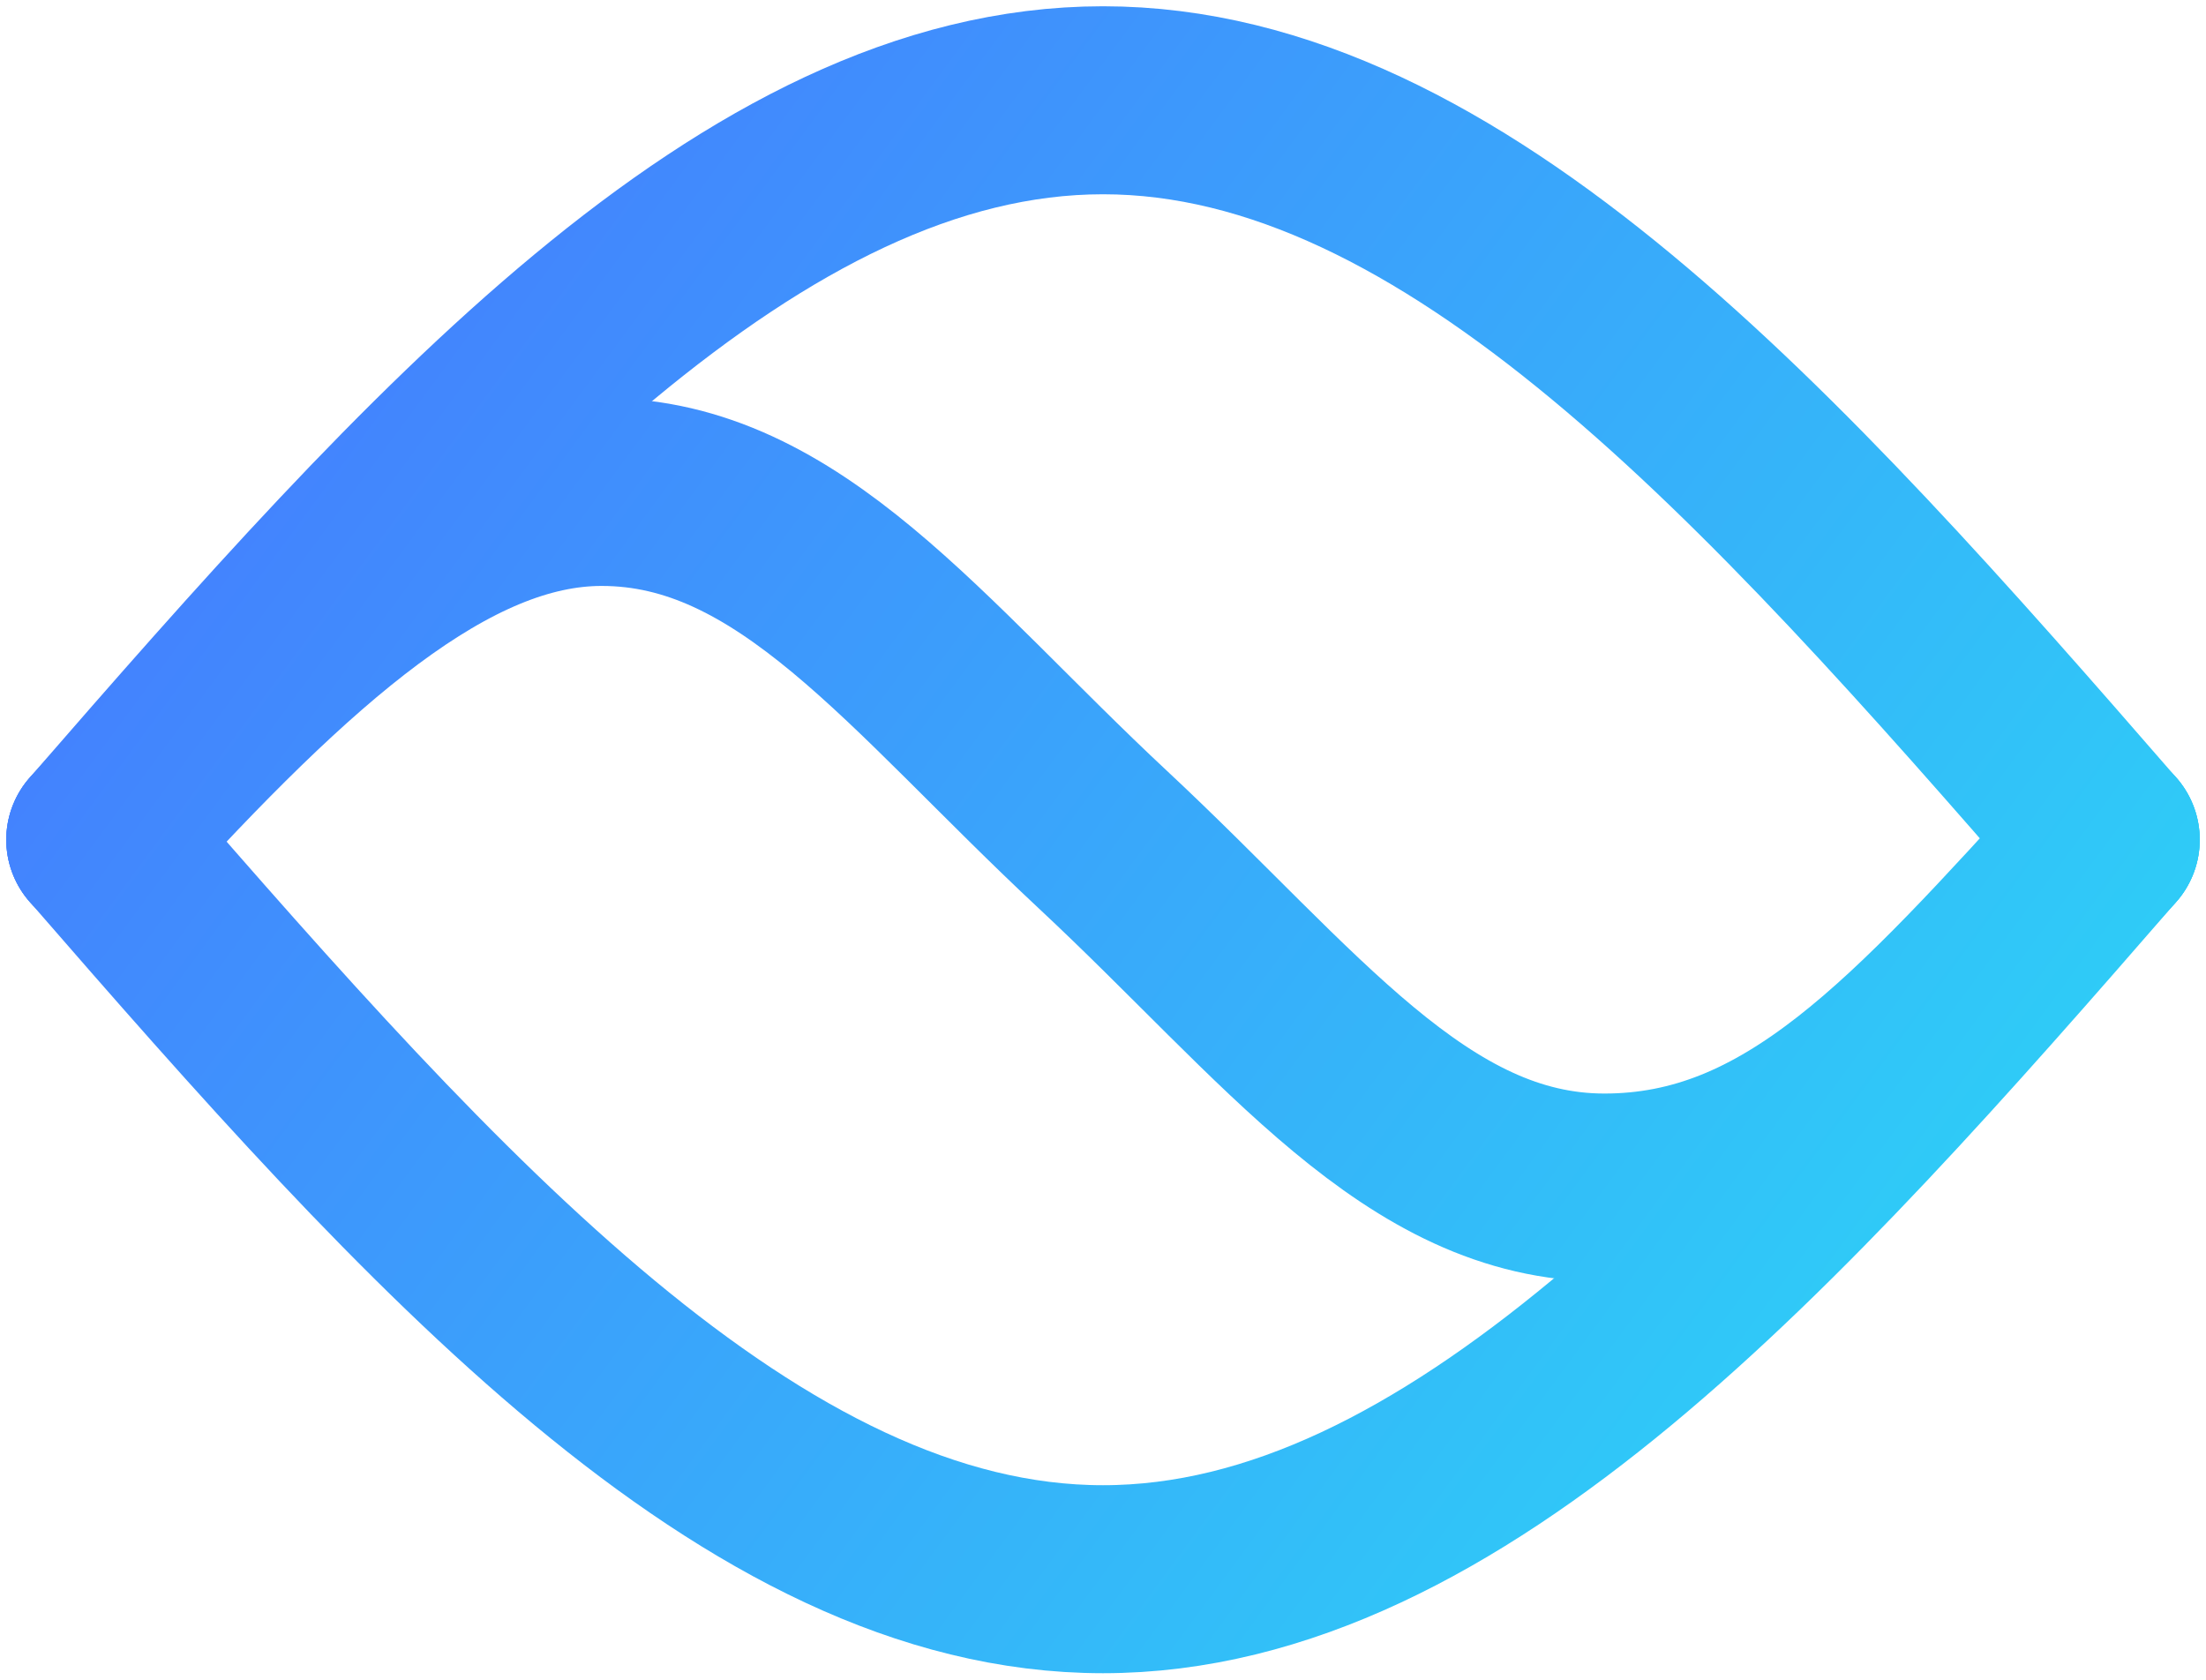
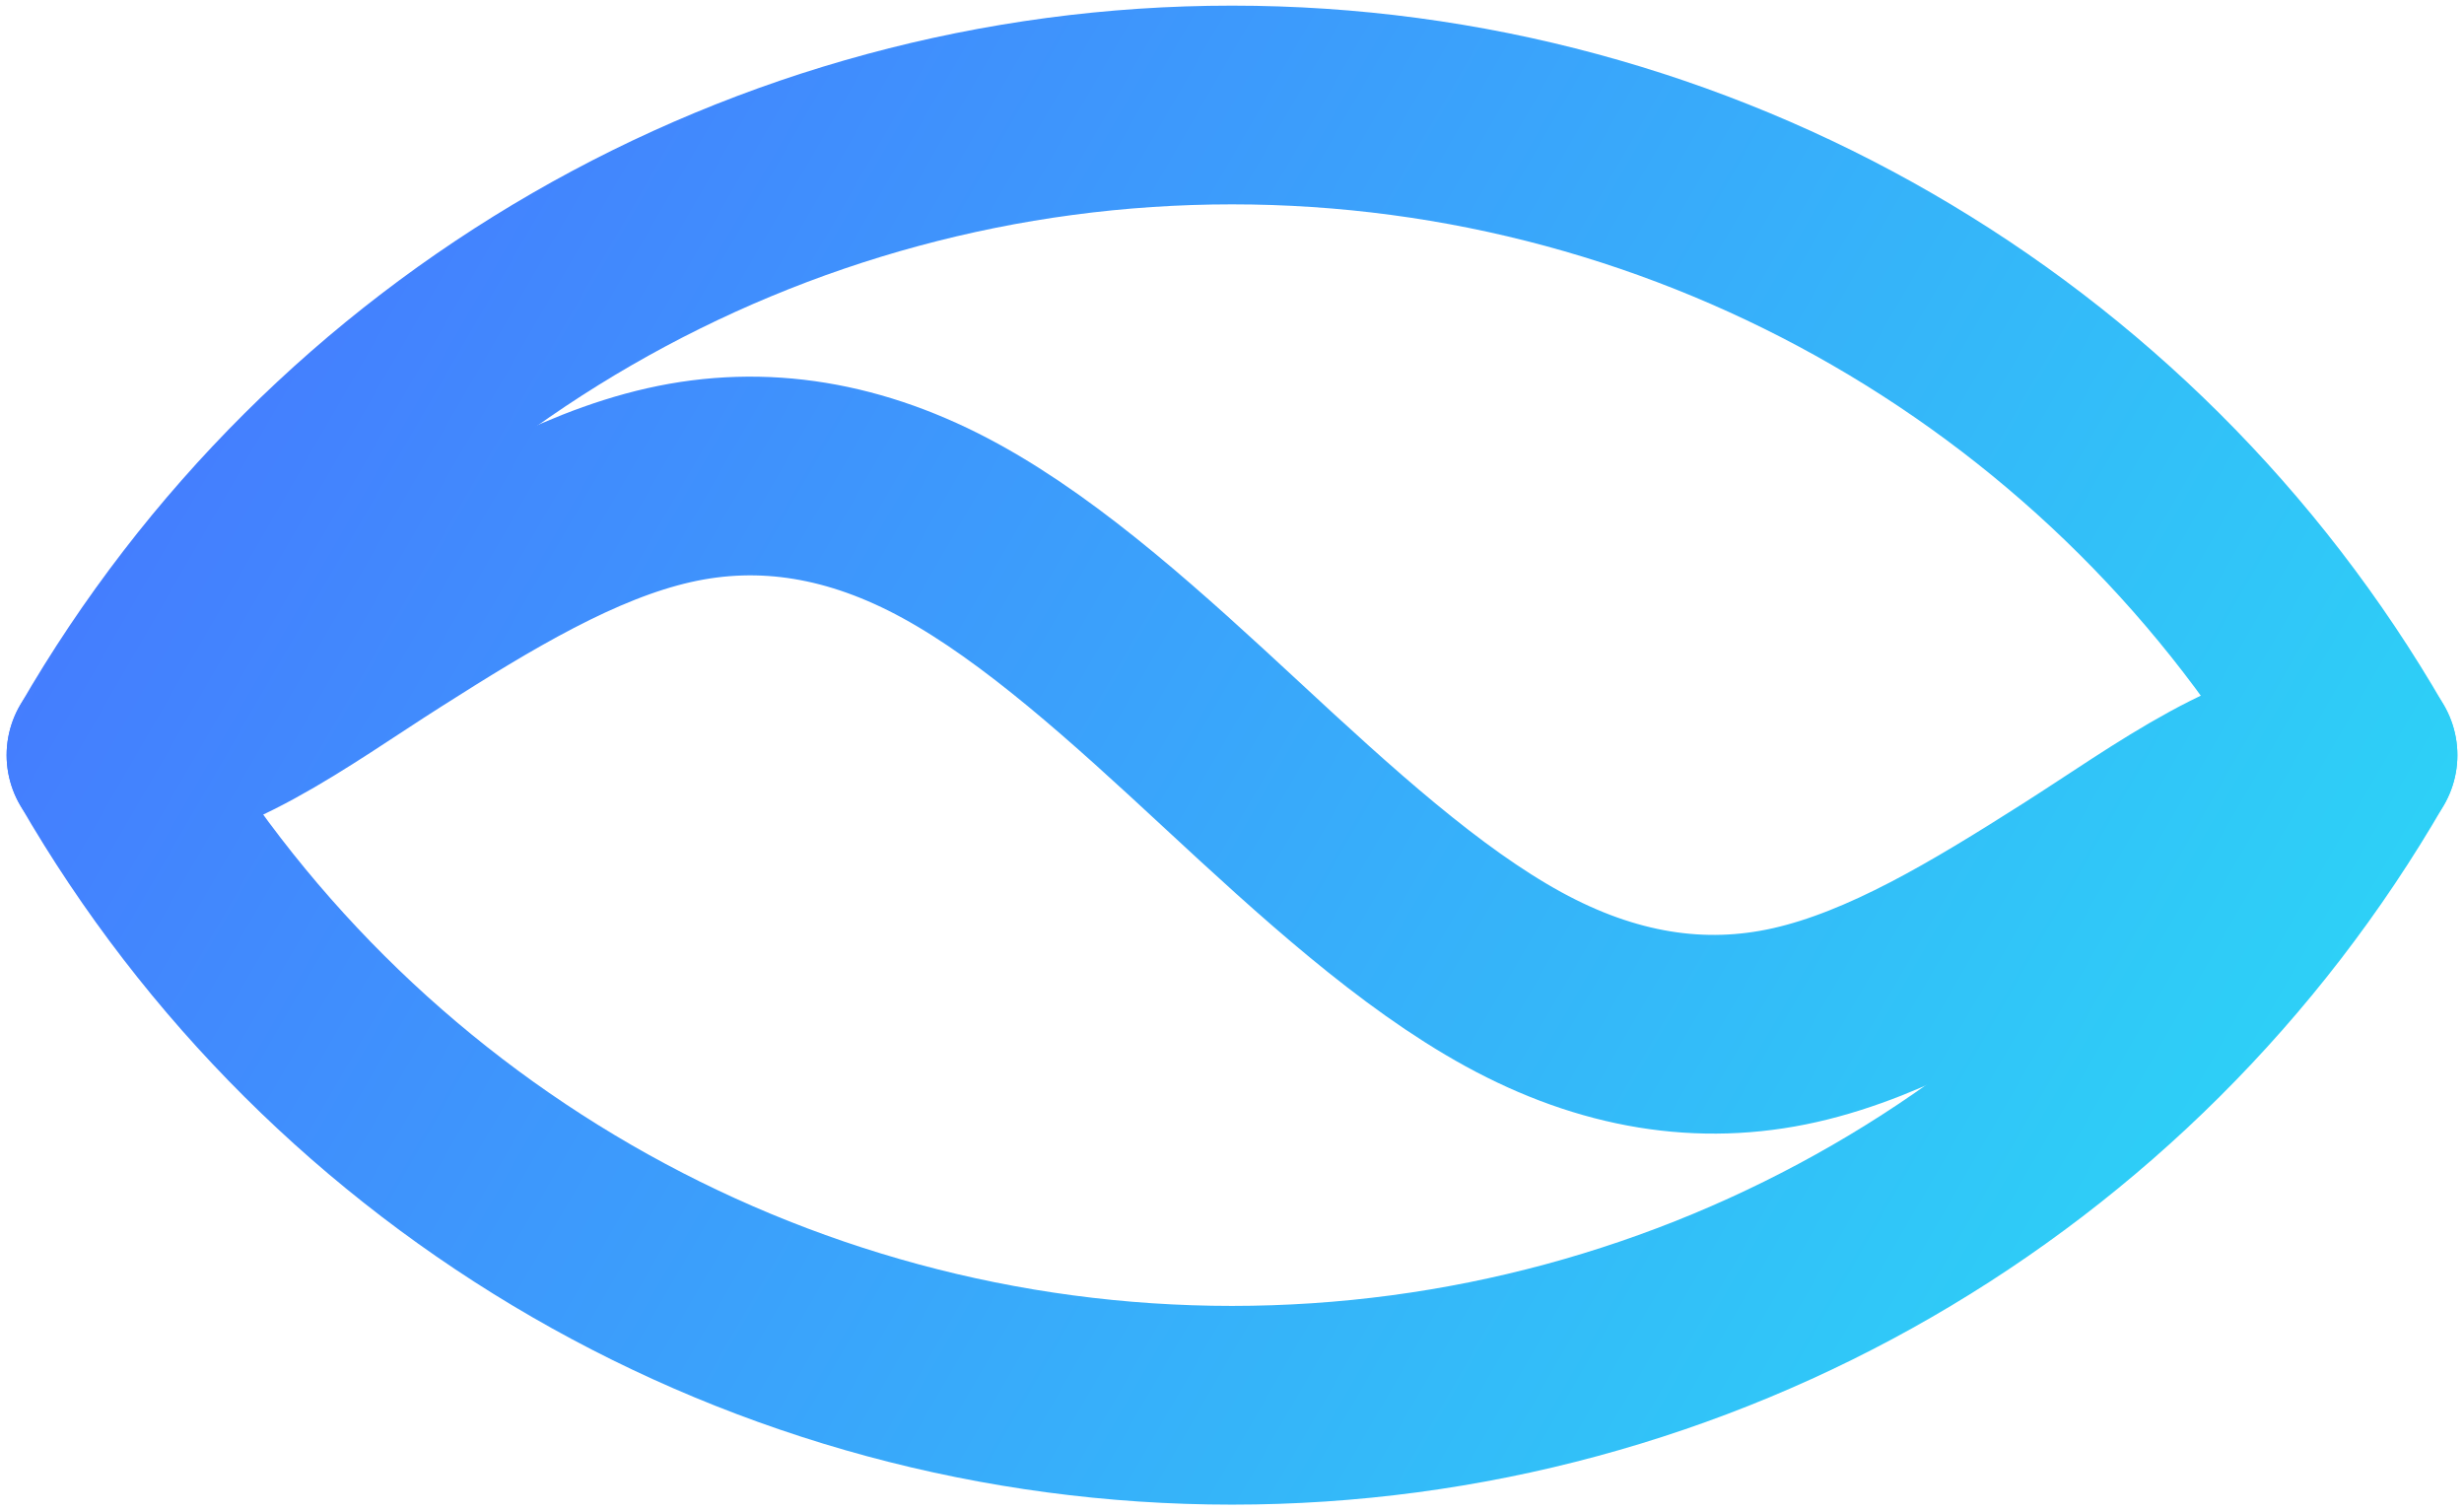
- <svg xmlns="http://www.w3.org/2000/svg" viewBox="160 244 704 536">
+ <svg xmlns="http://www.w3.org/2000/svg" viewBox="140 284 744 456">
  <defs>
-     <linearGradient id="m" gradientUnits="userSpaceOnUse" x1="192" y1="276" x2="832" y2="748">
+     <linearGradient id="m" gradientUnits="userSpaceOnUse" x1="172" y1="315.7" x2="852" y2="708.3">
      <stop offset="0" stop-color="#4775FF" />
      <stop offset="1" stop-color="#2BD9F6" />
    </linearGradient>
  </defs>
-   <g fill="none" stroke="url(#m)" stroke-width="60" stroke-linecap="round">
-     <path d="M192 512C298 390 400 276 512 276S726 390 832 512" />
-     <path d="M192 512C298 634 400 748 512 748S726 634 832 512" />
-     <path d="M192 512C252 446 302 401 352 401C412 401 452 456 512 512S612 623 672 623S772 578 832 512" />
+   <g fill="none" stroke="url(#m)" stroke-width="60" stroke-linecap="round" stroke-linejoin="round">
+     <path d="M172 512A392.6 392.6 0 0 1 852 512A392.6 392.6 0 0 1 172 512Z" />
+     <path d="M172 512 C200.33 511.99 228.67 490.12 257 472.12 C285.33 454.12 313.67 436.89 342 430.49 C370.33 424.09 398.67 428.82 427 444.33 C455.33 459.85 483.67 485.73 512 512 C540.33 538.27 568.67 564.15 597 579.67 C625.33 595.18 653.67 599.91 682 593.51 C710.33 587.11 738.67 569.88 767 551.88 C795.33 533.88 823.67 512.01 852 512" />
  </g>
</svg>
